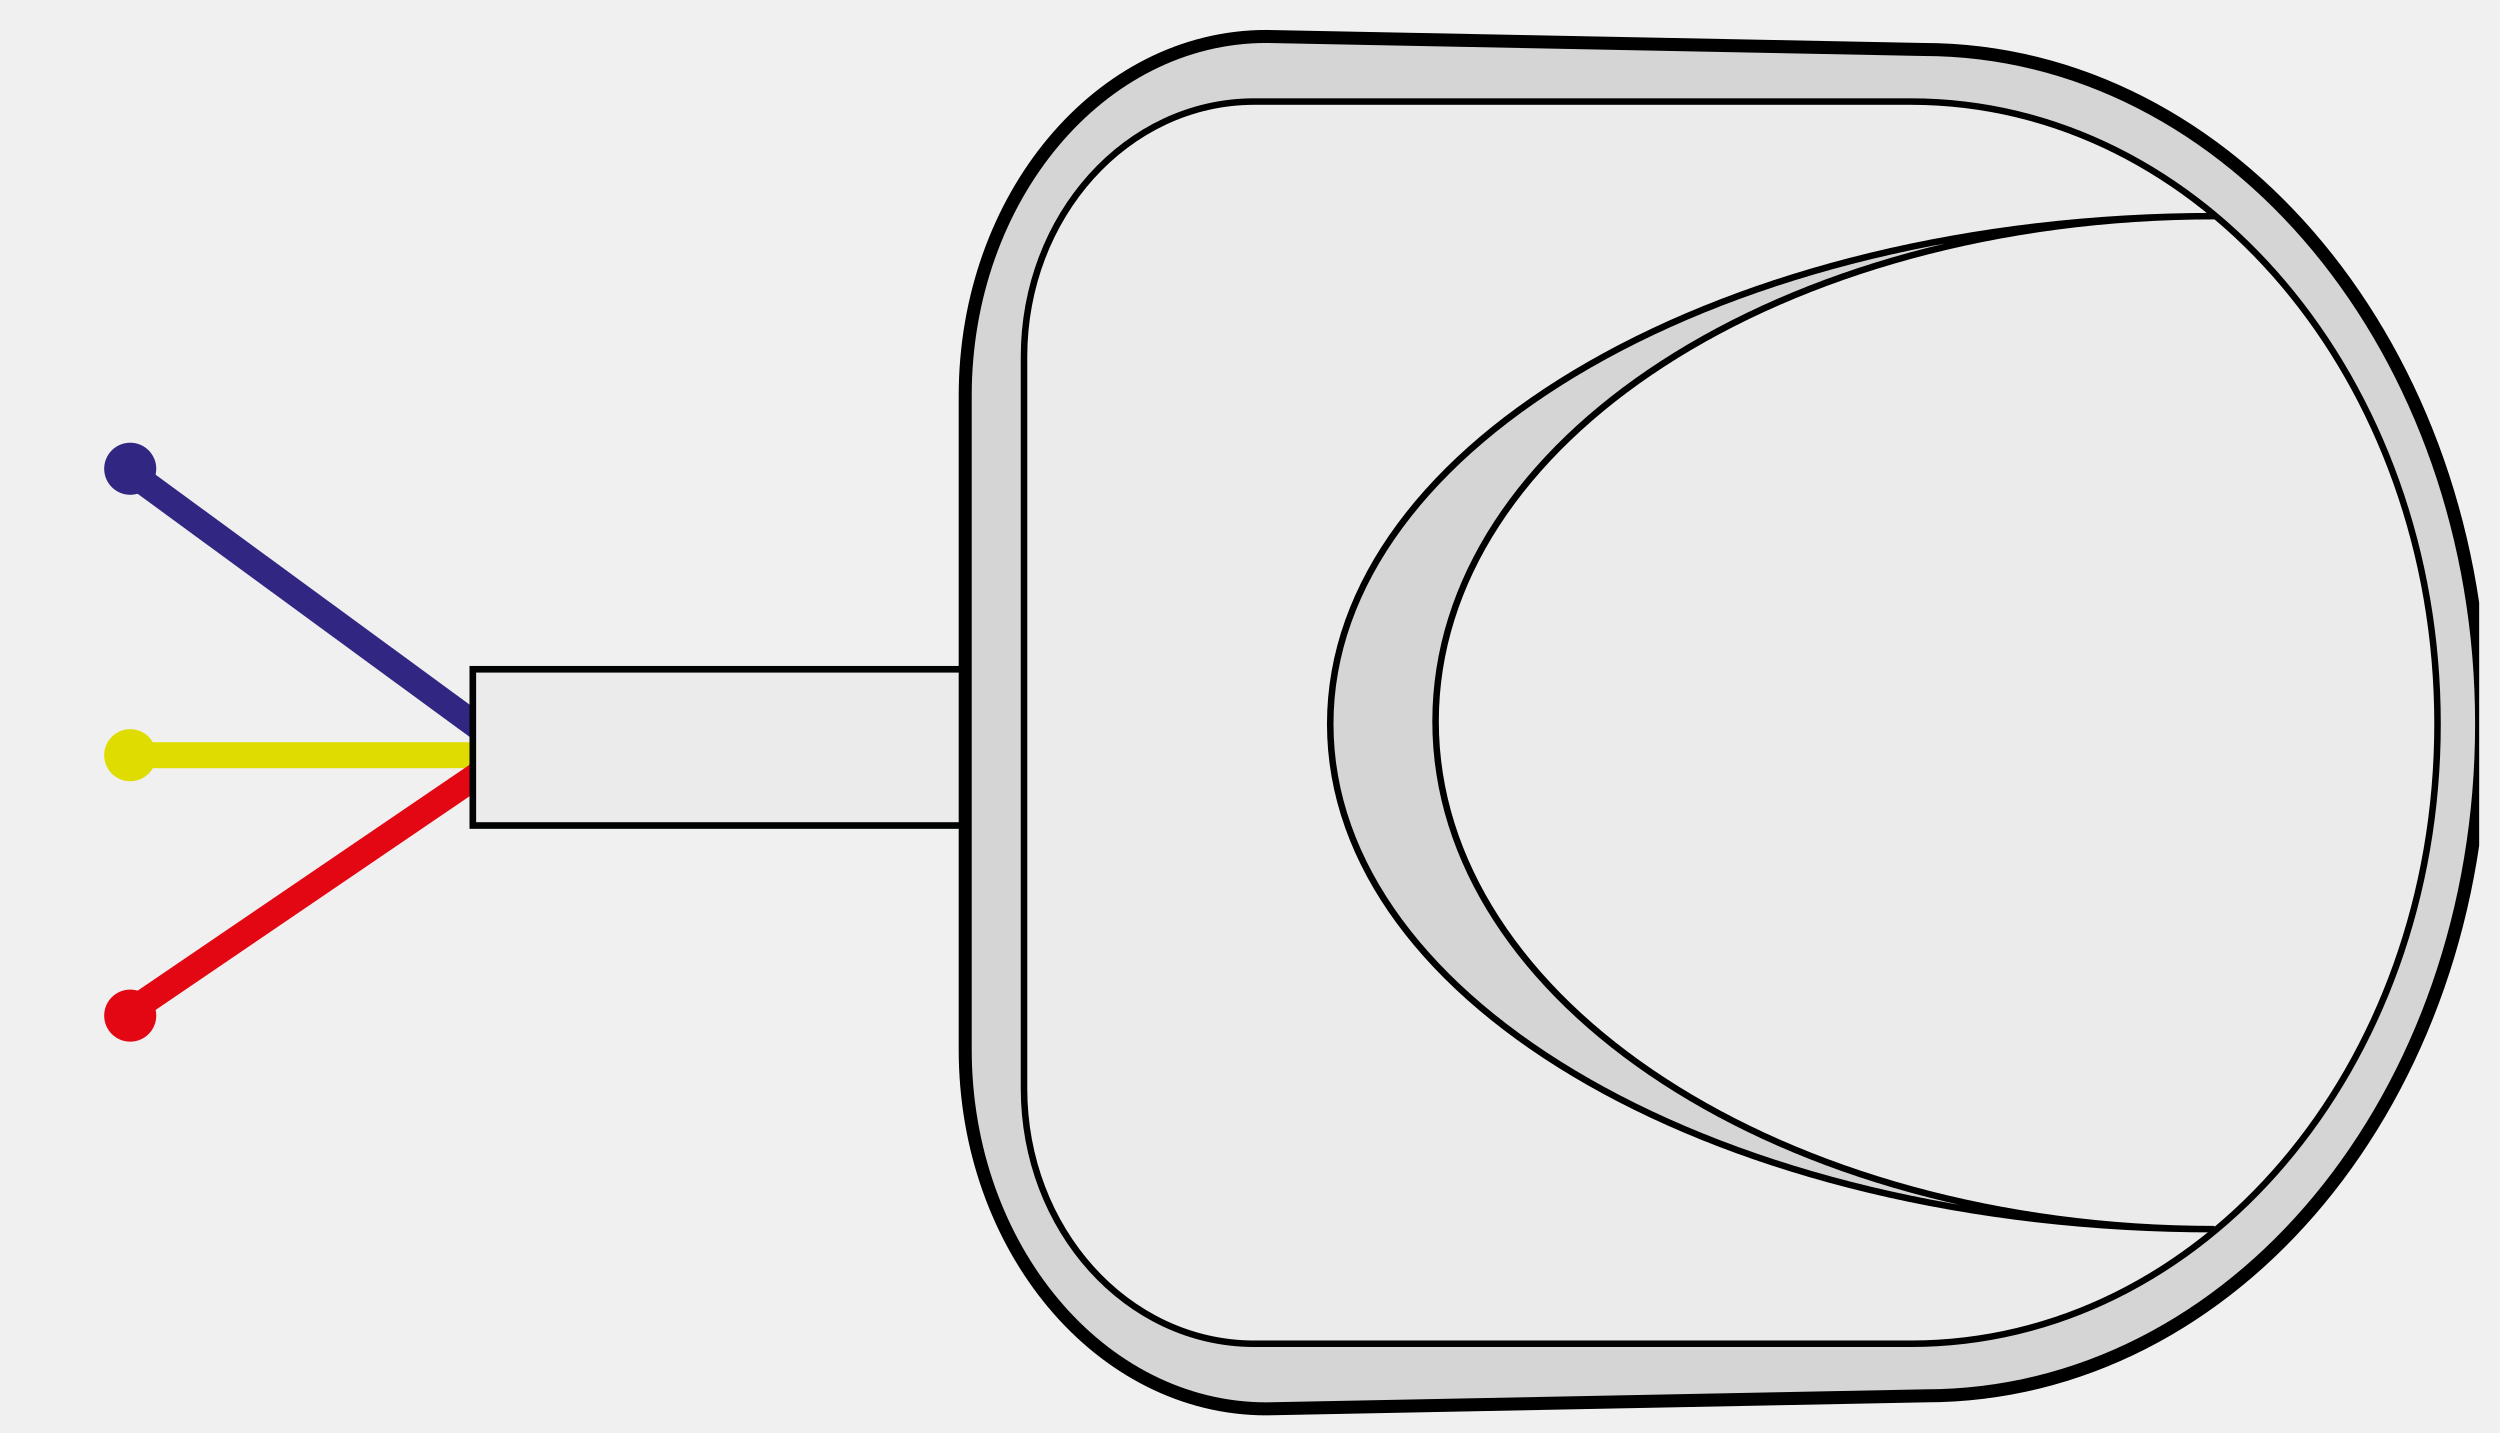
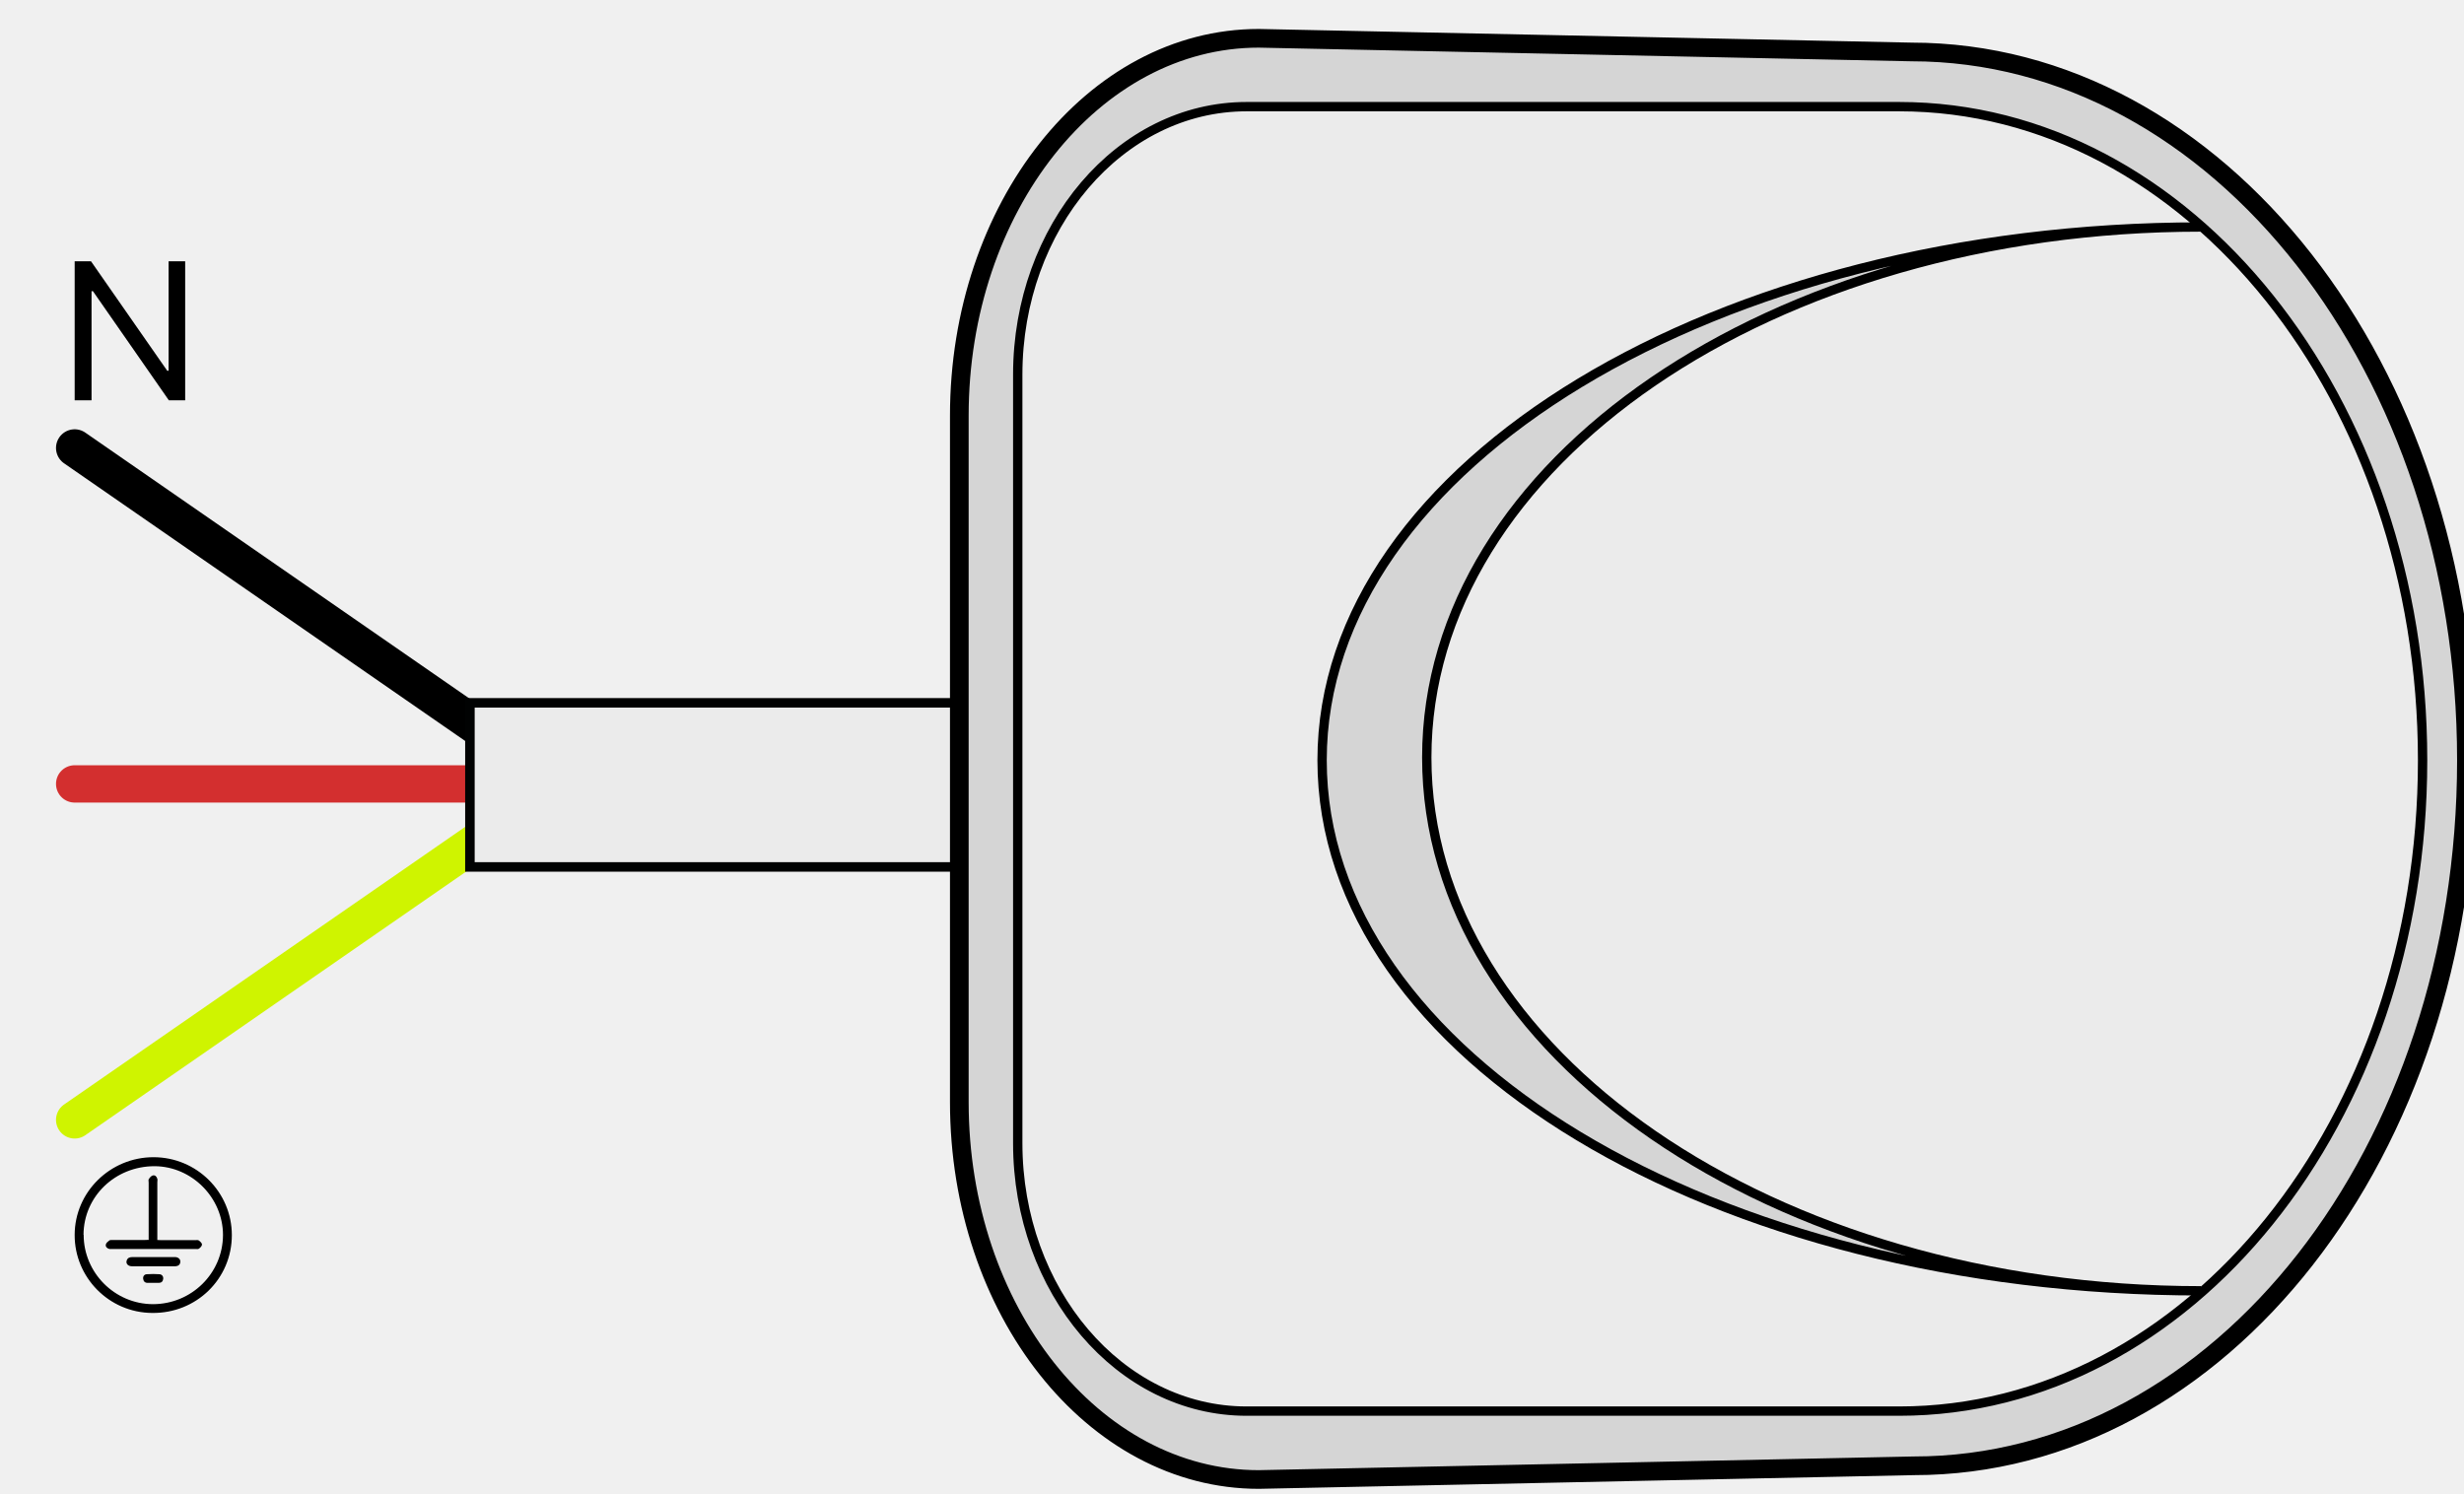
- <svg xmlns="http://www.w3.org/2000/svg" width="96" height="55" viewBox="0 0 96 55" fill="none">
-   <g clip-path="url(#clip0_492_85)">
-     <path d="M20.022 29.134L5.5 18.5" stroke="#312783" stroke-linecap="round" />
-     <path d="M20.196 29L5.5 29" stroke="#DEDC00" stroke-linecap="round" />
-     <path d="M19.863 28.724L5.5 38.5" stroke="#E30613" stroke-linecap="round" />
-     <path d="M44.119 31.7H18.156V25.7H38.475" fill="#EBEBEB" />
-     <path d="M38.475 31.7H18.156V25.7H44.213" stroke="#010202" stroke-width="0.255" stroke-miterlimit="3.864" />
-     <path d="M37.064 40.3C37.064 47.9 42.238 54.1 48.635 54.1L73.94 53.6C85.793 53.6 95.294 42.1 95.294 27.8C95.294 13.5 85.699 1.9 73.846 1.9L48.635 1.4C42.238 1.4 37.064 7.6 37.064 15.2V40.3Z" fill="#D5D5D5" stroke="black" stroke-width="0.5" stroke-miterlimit="10" />
-     <path d="M48.164 3.9H73.376C84.57 3.9 93.601 14.6 93.601 27.8C93.601 41 84.57 51.6 73.376 51.6H48.164C43.273 51.6 39.322 47.2 39.322 41.8V13.7C39.322 8.3 43.273 3.9 48.164 3.9Z" fill="#EBEBEB" stroke="black" stroke-width="0.25" stroke-miterlimit="10" />
-     <path d="M85.04 47.2C68.484 47.2 55.126 38.5 55.126 27.7C55.126 16.9 68.484 8.3 85.04 8.3C66.32 8.3 51.081 17 51.081 27.8C51.081 38.6 66.226 47.2 85.04 47.2Z" fill="#D5D5D5" stroke="black" stroke-width="0.25" stroke-miterlimit="10" />
-     <rect class="DI-GND" x="4" y="17" width="2" height="2" rx="1" fill="#312783" />
-     <rect class="DI-IN" x="4" y="28" width="2" height="2" rx="1" fill="#DEDC00" />
-     <rect class="DI-V+" x="4" y="38" width="2" height="2" rx="1" fill="#E30613" />
+ <svg xmlns="http://www.w3.org/2000/svg" width="66" height="40" viewBox="0 0 66 40" fill="none">
+   <path d="M15 21L2 12" stroke="black" stroke-linecap="round" />
+   <path d="M15 21L2 30" stroke="#CFF400" stroke-linecap="round" />
+   <path d="M15 21H2" stroke="#D32F2F" stroke-linecap="round" />
+   <g clip-path="url(#clip0_1040_1089)">
+     <path d="M30.587 23.224H12.587V18.828H26.674" fill="#EBEBEB" />
+     <path d="M26.674 23.224H12.587V18.828H30.652" stroke="#010202" stroke-width="0.255" stroke-miterlimit="3.864" />
+     <path d="M25.696 29.524C25.696 35.092 29.282 39.634 33.717 39.634L51.261 39.267C59.478 39.267 66.065 30.843 66.065 20.366C66.065 9.89 59.413 1.392 51.196 1.392L33.717 1.026C29.282 1.026 25.696 5.568 25.696 11.136V29.524Z" fill="#D5D5D5" stroke="black" stroke-width="0.5" stroke-miterlimit="10" />
+     <path d="M33.391 2.857H50.87C58.631 2.857 64.891 10.696 64.891 20.366C64.891 30.037 58.631 37.802 50.87 37.802H33.391C30 37.802 27.261 34.579 27.261 30.623V10.037C27.261 6.081 30 2.857 33.391 2.857Z" fill="#EBEBEB" stroke="black" stroke-width="0.25" stroke-miterlimit="10" />
+     <path d="M58.957 34.579C47.478 34.579 38.217 28.205 38.217 20.293C38.217 12.381 47.478 6.081 58.957 6.081C45.978 6.081 35.413 12.454 35.413 20.366C35.413 28.278 45.913 34.579 58.957 34.579Z" fill="#D5D5D5" stroke="black" stroke-width="0.25" stroke-miterlimit="10" />
+     <rect class="DI-V+" x="1.5" y="29.5" width="1" height="1" rx="0.5" fill="transparent" />
+     <rect class="DI-IN" x="1.5" y="20.5" width="1" height="1" rx="0.5" fill="transparent" />
+     <rect class="DI-V+" x="1.5" y="11.5" width="1" height="1" rx="0.5" fill="transparent" />
  </g>
+   <path d="M4.96 7V10.724H4.523L2.489 7.8H2.452V10.724H2V7H2.438L4.479 9.931H4.516V7H4.96Z" fill="black" />
+   <path d="M2 33.084C2 31.935 2.951 31 4.112 31C5.273 31 6.21 31.939 6.21 33.088C6.21 34.255 5.264 35.186 4.076 35.172C2.911 35.164 1.996 34.211 2 33.084ZM2.241 33.08C2.241 34.095 3.072 34.932 4.094 34.937C5.13 34.937 5.969 34.112 5.973 33.084C5.973 32.086 5.139 31.245 4.139 31.241C3.085 31.241 2.241 32.051 2.237 33.08H2.241Z" fill="black" />
+   <path d="M3.982 33.222C3.982 33.182 3.982 33.151 3.982 33.115C3.982 32.639 3.982 32.158 3.982 31.681C3.982 31.65 3.973 31.614 3.982 31.593C4.009 31.552 4.045 31.503 4.089 31.49C4.152 31.472 4.196 31.516 4.214 31.579C4.223 31.606 4.214 31.637 4.214 31.668C4.214 32.149 4.214 32.63 4.214 33.111C4.214 33.142 4.214 33.178 4.214 33.218C4.254 33.218 4.286 33.222 4.317 33.222C4.621 33.222 4.924 33.222 5.228 33.222C5.259 33.222 5.304 33.214 5.326 33.231C5.362 33.258 5.411 33.302 5.411 33.338C5.411 33.378 5.366 33.423 5.33 33.449C5.308 33.467 5.268 33.459 5.232 33.459C4.491 33.459 3.75 33.459 3.013 33.459C2.987 33.459 2.96 33.459 2.933 33.459C2.87 33.445 2.821 33.4 2.835 33.338C2.844 33.293 2.893 33.258 2.933 33.227C2.955 33.214 2.991 33.222 3.022 33.218C3.304 33.218 3.585 33.218 3.871 33.218C3.902 33.218 3.933 33.218 3.978 33.214L3.982 33.222Z" fill="black" />
+   <path d="M4.107 33.922C3.915 33.922 3.723 33.922 3.536 33.922C3.433 33.922 3.366 33.854 3.393 33.77C3.415 33.699 3.469 33.676 3.54 33.676C3.683 33.676 3.826 33.676 3.969 33.676C4.192 33.676 4.411 33.676 4.634 33.676C4.656 33.676 4.683 33.676 4.705 33.676C4.786 33.685 4.835 33.739 4.83 33.805C4.826 33.881 4.772 33.917 4.701 33.922C4.594 33.922 4.482 33.922 4.375 33.922C4.286 33.922 4.201 33.922 4.112 33.922H4.107Z" fill="black" />
+   <path d="M4.098 34.366C4.049 34.366 4 34.366 3.951 34.366C3.884 34.366 3.844 34.327 3.835 34.26C3.826 34.193 3.862 34.14 3.929 34.135C4.045 34.127 4.161 34.127 4.272 34.135C4.339 34.14 4.38 34.193 4.371 34.264C4.362 34.331 4.321 34.366 4.255 34.366C4.201 34.366 4.152 34.366 4.098 34.366Z" fill="black" />
  <defs>
-     <clipPath id="clip0_492_85">
-       <rect width="95.2" height="54.6" fill="white" />
+     <clipPath id="clip0_1040_1089">
+       <rect width="66" height="40" fill="white" />
    </clipPath>
  </defs>
</svg>
